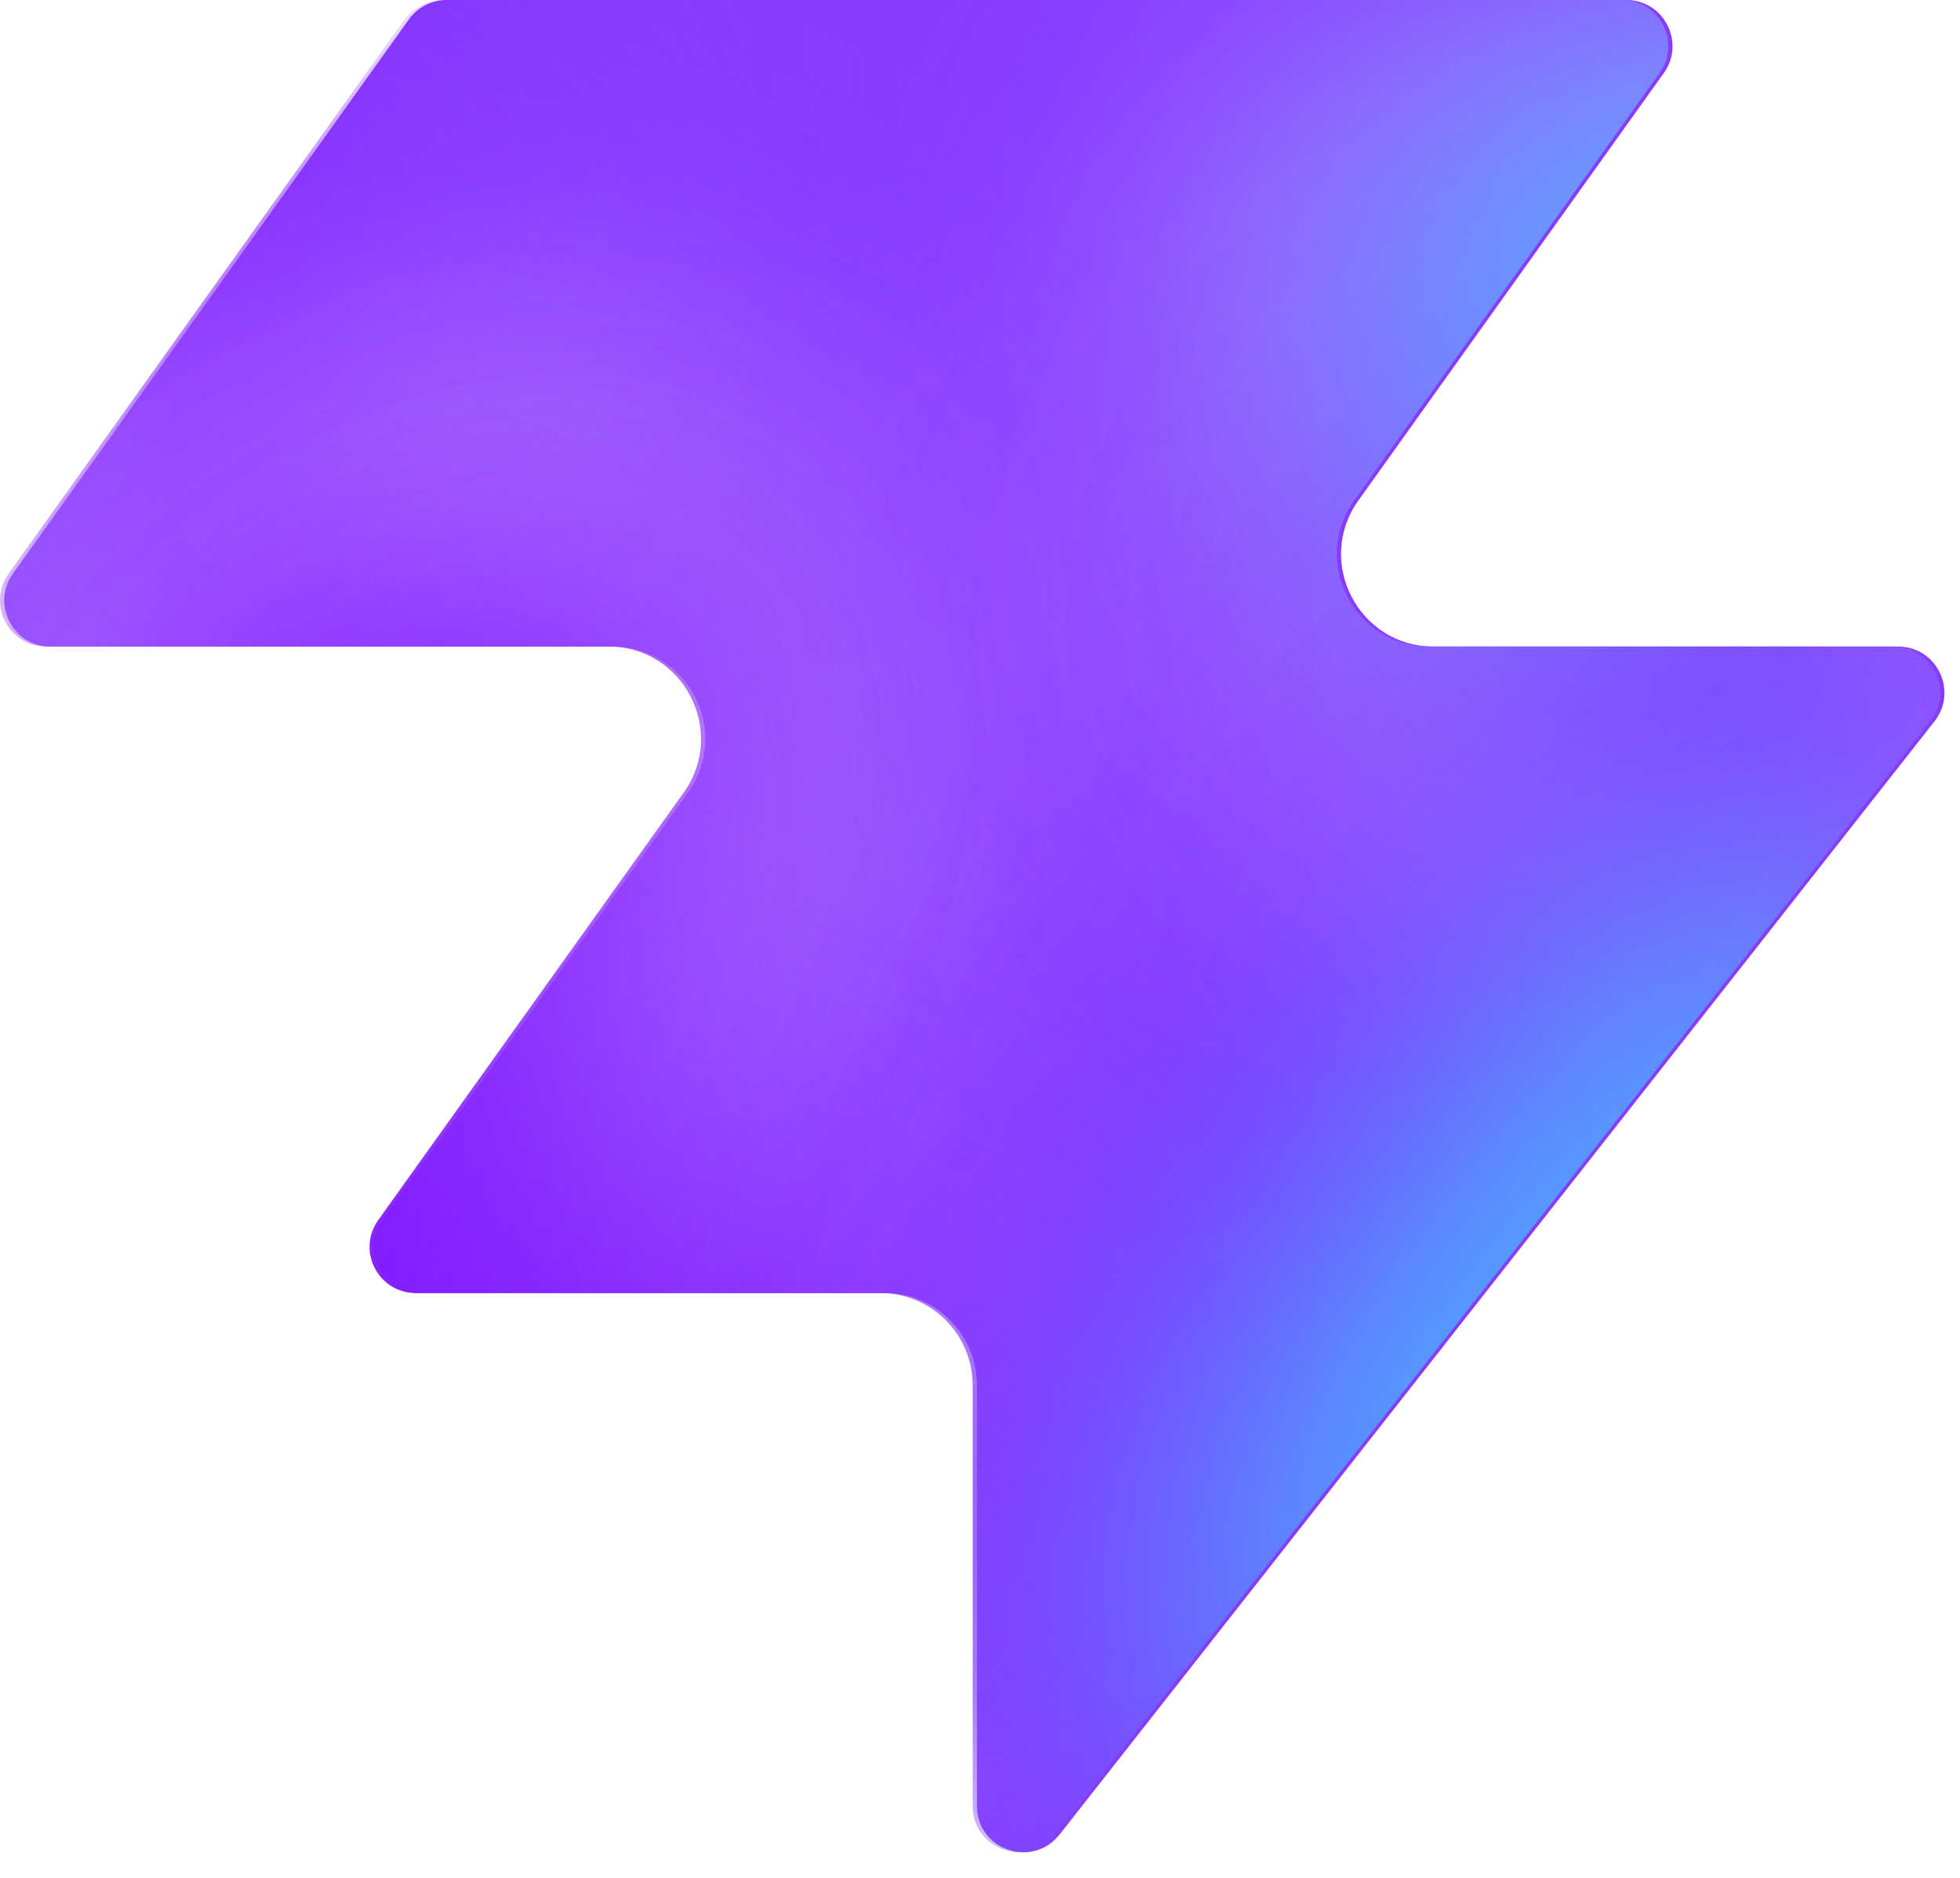
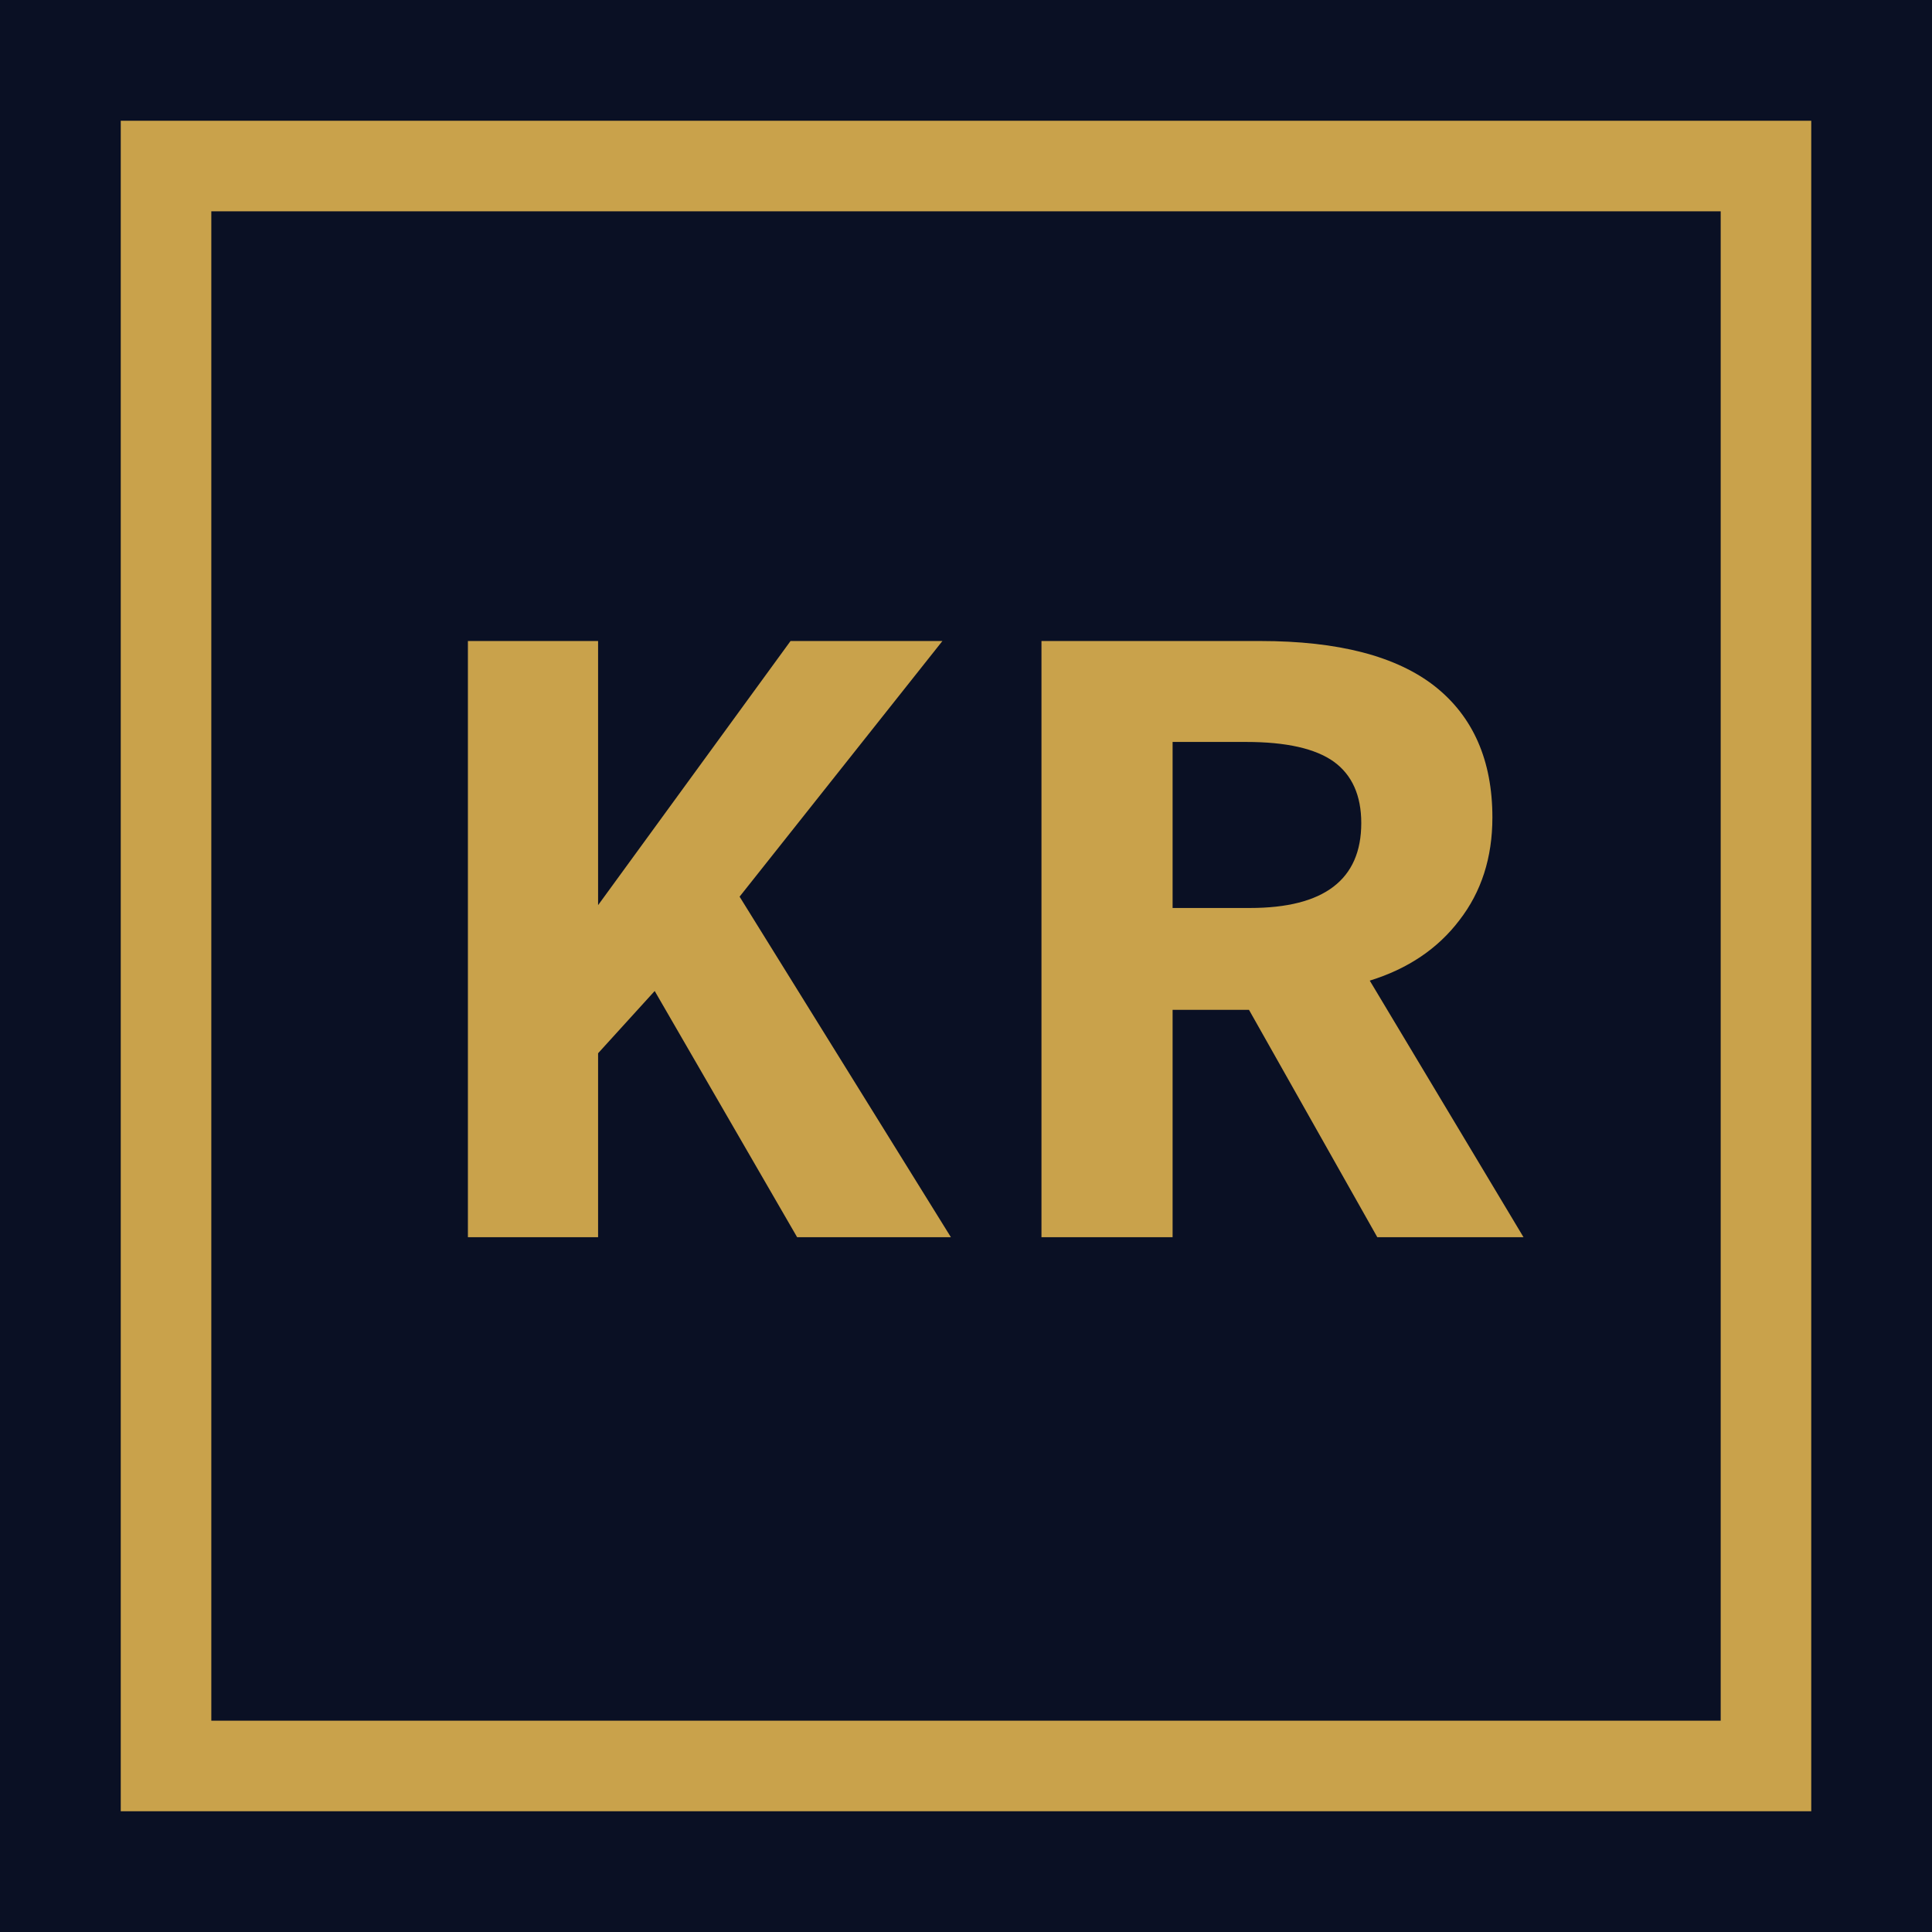
- <svg xmlns="http://www.w3.org/2000/svg" width="48" height="46" fill="none" viewBox="0 0 48 46">
-   <path fill="#863bff" d="M25.946 44.938c-.664.845-2.021.375-2.021-.698V33.937a2.26 2.26 0 0 0-2.262-2.262H10.287c-.92 0-1.456-1.04-.92-1.788l7.48-10.471c1.07-1.497 0-3.578-1.842-3.578H1.237c-.92 0-1.456-1.04-.92-1.788L10.013.474c.214-.297.556-.474.92-.474h28.894c.92 0 1.456 1.04.92 1.788l-7.48 10.471c-1.07 1.498 0 3.579 1.842 3.579h11.377c.943 0 1.473 1.088.89 1.83L25.947 44.94z" style="fill:#863bff;fill:color(display-p3 .525 .23 1);fill-opacity:1" />
-   <mask id="a" width="48" height="46" x="0" y="0" maskUnits="userSpaceOnUse" style="mask-type:alpha">
-     <path fill="#000" d="M25.842 44.938c-.664.844-2.021.375-2.021-.698V33.937a2.26 2.26 0 0 0-2.262-2.262H10.183c-.92 0-1.456-1.04-.92-1.788l7.48-10.471c1.07-1.498 0-3.579-1.842-3.579H1.133c-.92 0-1.456-1.04-.92-1.787L9.91.473c.214-.297.556-.474.92-.474h28.894c.92 0 1.456 1.04.92 1.788l-7.48 10.471c-1.07 1.498 0 3.578 1.842 3.578h11.377c.943 0 1.473 1.088.89 1.832L25.843 44.94z" style="fill:#000;fill-opacity:1" />
-   </mask>
-   <g mask="url(#a)">
-     <g filter="url(#b)">
-       <ellipse cx="5.508" cy="14.704" fill="#ede6ff" rx="5.508" ry="14.704" style="fill:#ede6ff;fill:color(display-p3 .927 .903 1);fill-opacity:1" transform="matrix(.00324 1 1 -.00324 -4.47 31.516)" />
-     </g>
-     <g filter="url(#c)">
-       <ellipse cx="10.399" cy="29.851" fill="#ede6ff" rx="10.399" ry="29.851" style="fill:#ede6ff;fill:color(display-p3 .927 .903 1);fill-opacity:1" transform="matrix(.00324 1 1 -.00324 -39.328 7.883)" />
-     </g>
-     <g filter="url(#d)">
-       <ellipse cx="5.508" cy="30.487" fill="#7e14ff" rx="5.508" ry="30.487" style="fill:#7e14ff;fill:color(display-p3 .492 .077 1);fill-opacity:1" transform="rotate(89.814 -25.913 -14.639)scale(1 -1)" />
-     </g>
-     <g filter="url(#e)">
-       <ellipse cx="5.508" cy="30.599" fill="#7e14ff" rx="5.508" ry="30.599" style="fill:#7e14ff;fill:color(display-p3 .492 .077 1);fill-opacity:1" transform="rotate(89.814 -32.644 -3.334)scale(1 -1)" />
-     </g>
-     <g filter="url(#f)">
-       <ellipse cx="5.508" cy="30.599" fill="#7e14ff" rx="5.508" ry="30.599" style="fill:#7e14ff;fill:color(display-p3 .492 .077 1);fill-opacity:1" transform="matrix(.00324 1 1 -.00324 -34.34 30.47)" />
-     </g>
-     <g filter="url(#g)">
-       <ellipse cx="14.072" cy="22.078" fill="#ede6ff" rx="14.072" ry="22.078" style="fill:#ede6ff;fill:color(display-p3 .927 .903 1);fill-opacity:1" transform="rotate(93.35 24.506 48.493)scale(-1 1)" />
-     </g>
-     <g filter="url(#h)">
-       <ellipse cx="3.47" cy="21.501" fill="#7e14ff" rx="3.47" ry="21.501" style="fill:#7e14ff;fill:color(display-p3 .492 .077 1);fill-opacity:1" transform="rotate(89.009 28.708 47.59)scale(-1 1)" />
-     </g>
-     <g filter="url(#i)">
-       <ellipse cx="3.47" cy="21.501" fill="#7e14ff" rx="3.47" ry="21.501" style="fill:#7e14ff;fill:color(display-p3 .492 .077 1);fill-opacity:1" transform="rotate(89.009 28.708 47.59)scale(-1 1)" />
-     </g>
-     <g filter="url(#j)">
-       <ellipse cx=".387" cy="8.972" fill="#7e14ff" rx="4.407" ry="29.108" style="fill:#7e14ff;fill:color(display-p3 .492 .077 1);fill-opacity:1" transform="rotate(39.51 .387 8.972)" />
-     </g>
-     <g filter="url(#k)">
-       <ellipse cx="47.523" cy="-6.092" fill="#7e14ff" rx="4.407" ry="29.108" style="fill:#7e14ff;fill:color(display-p3 .492 .077 1);fill-opacity:1" transform="rotate(37.892 47.523 -6.092)" />
-     </g>
-     <g filter="url(#l)">
-       <ellipse cx="41.412" cy="6.333" fill="#47bfff" rx="5.971" ry="9.665" style="fill:#47bfff;fill:color(display-p3 .28 .748 1);fill-opacity:1" transform="rotate(37.892 41.412 6.333)" />
-     </g>
-     <g filter="url(#m)">
-       <ellipse cx="-1.879" cy="38.332" fill="#7e14ff" rx="4.407" ry="29.108" style="fill:#7e14ff;fill:color(display-p3 .492 .077 1);fill-opacity:1" transform="rotate(37.892 -1.88 38.332)" />
-     </g>
-     <g filter="url(#n)">
-       <ellipse cx="-1.879" cy="38.332" fill="#7e14ff" rx="4.407" ry="29.108" style="fill:#7e14ff;fill:color(display-p3 .492 .077 1);fill-opacity:1" transform="rotate(37.892 -1.88 38.332)" />
-     </g>
-     <g filter="url(#o)">
-       <ellipse cx="35.651" cy="29.907" fill="#7e14ff" rx="4.407" ry="29.108" style="fill:#7e14ff;fill:color(display-p3 .492 .077 1);fill-opacity:1" transform="rotate(37.892 35.651 29.907)" />
-     </g>
-     <g filter="url(#p)">
-       <ellipse cx="38.418" cy="32.4" fill="#47bfff" rx="5.971" ry="15.297" style="fill:#47bfff;fill:color(display-p3 .28 .748 1);fill-opacity:1" transform="rotate(37.892 38.418 32.4)" />
-     </g>
-   </g>
-   <defs>
-     <filter id="b" width="60.045" height="41.654" x="-19.77" y="16.149" color-interpolation-filters="sRGB" filterUnits="userSpaceOnUse">
-       <feFlood flood-opacity="0" result="BackgroundImageFix" />
-       <feBlend in="SourceGraphic" in2="BackgroundImageFix" result="shape" />
-       <feGaussianBlur result="effect1_foregroundBlur_2002_17158" stdDeviation="7.659" />
-     </filter>
-     <filter id="c" width="90.34" height="51.437" x="-54.613" y="-7.533" color-interpolation-filters="sRGB" filterUnits="userSpaceOnUse">
-       <feFlood flood-opacity="0" result="BackgroundImageFix" />
-       <feBlend in="SourceGraphic" in2="BackgroundImageFix" result="shape" />
-       <feGaussianBlur result="effect1_foregroundBlur_2002_17158" stdDeviation="7.659" />
-     </filter>
-     <filter id="d" width="79.355" height="29.4" x="-49.64" y="2.03" color-interpolation-filters="sRGB" filterUnits="userSpaceOnUse">
-       <feFlood flood-opacity="0" result="BackgroundImageFix" />
-       <feBlend in="SourceGraphic" in2="BackgroundImageFix" result="shape" />
-       <feGaussianBlur result="effect1_foregroundBlur_2002_17158" stdDeviation="4.596" />
-     </filter>
-     <filter id="e" width="79.579" height="29.4" x="-45.045" y="20.029" color-interpolation-filters="sRGB" filterUnits="userSpaceOnUse">
-       <feFlood flood-opacity="0" result="BackgroundImageFix" />
-       <feBlend in="SourceGraphic" in2="BackgroundImageFix" result="shape" />
-       <feGaussianBlur result="effect1_foregroundBlur_2002_17158" stdDeviation="4.596" />
-     </filter>
-     <filter id="f" width="79.579" height="29.4" x="-43.513" y="21.178" color-interpolation-filters="sRGB" filterUnits="userSpaceOnUse">
-       <feFlood flood-opacity="0" result="BackgroundImageFix" />
-       <feBlend in="SourceGraphic" in2="BackgroundImageFix" result="shape" />
-       <feGaussianBlur result="effect1_foregroundBlur_2002_17158" stdDeviation="4.596" />
-     </filter>
-     <filter id="g" width="74.749" height="58.852" x="15.756" y="-17.901" color-interpolation-filters="sRGB" filterUnits="userSpaceOnUse">
-       <feFlood flood-opacity="0" result="BackgroundImageFix" />
-       <feBlend in="SourceGraphic" in2="BackgroundImageFix" result="shape" />
-       <feGaussianBlur result="effect1_foregroundBlur_2002_17158" stdDeviation="7.659" />
-     </filter>
-     <filter id="h" width="61.377" height="25.362" x="23.548" y="2.284" color-interpolation-filters="sRGB" filterUnits="userSpaceOnUse">
-       <feFlood flood-opacity="0" result="BackgroundImageFix" />
-       <feBlend in="SourceGraphic" in2="BackgroundImageFix" result="shape" />
-       <feGaussianBlur result="effect1_foregroundBlur_2002_17158" stdDeviation="4.596" />
-     </filter>
-     <filter id="i" width="61.377" height="25.362" x="23.548" y="2.284" color-interpolation-filters="sRGB" filterUnits="userSpaceOnUse">
-       <feFlood flood-opacity="0" result="BackgroundImageFix" />
-       <feBlend in="SourceGraphic" in2="BackgroundImageFix" result="shape" />
-       <feGaussianBlur result="effect1_foregroundBlur_2002_17158" stdDeviation="4.596" />
-     </filter>
-     <filter id="j" width="56.045" height="63.649" x="-27.636" y="-22.853" color-interpolation-filters="sRGB" filterUnits="userSpaceOnUse">
-       <feFlood flood-opacity="0" result="BackgroundImageFix" />
-       <feBlend in="SourceGraphic" in2="BackgroundImageFix" result="shape" />
-       <feGaussianBlur result="effect1_foregroundBlur_2002_17158" stdDeviation="4.596" />
-     </filter>
-     <filter id="k" width="54.814" height="64.646" x="20.116" y="-38.415" color-interpolation-filters="sRGB" filterUnits="userSpaceOnUse">
-       <feFlood flood-opacity="0" result="BackgroundImageFix" />
-       <feBlend in="SourceGraphic" in2="BackgroundImageFix" result="shape" />
-       <feGaussianBlur result="effect1_foregroundBlur_2002_17158" stdDeviation="4.596" />
-     </filter>
-     <filter id="l" width="33.541" height="35.313" x="24.641" y="-11.323" color-interpolation-filters="sRGB" filterUnits="userSpaceOnUse">
-       <feFlood flood-opacity="0" result="BackgroundImageFix" />
-       <feBlend in="SourceGraphic" in2="BackgroundImageFix" result="shape" />
-       <feGaussianBlur result="effect1_foregroundBlur_2002_17158" stdDeviation="4.596" />
-     </filter>
-     <filter id="m" width="54.814" height="64.646" x="-29.286" y="6.009" color-interpolation-filters="sRGB" filterUnits="userSpaceOnUse">
-       <feFlood flood-opacity="0" result="BackgroundImageFix" />
-       <feBlend in="SourceGraphic" in2="BackgroundImageFix" result="shape" />
-       <feGaussianBlur result="effect1_foregroundBlur_2002_17158" stdDeviation="4.596" />
-     </filter>
-     <filter id="n" width="54.814" height="64.646" x="-29.286" y="6.009" color-interpolation-filters="sRGB" filterUnits="userSpaceOnUse">
-       <feFlood flood-opacity="0" result="BackgroundImageFix" />
-       <feBlend in="SourceGraphic" in2="BackgroundImageFix" result="shape" />
-       <feGaussianBlur result="effect1_foregroundBlur_2002_17158" stdDeviation="4.596" />
-     </filter>
-     <filter id="o" width="54.814" height="64.646" x="8.244" y="-2.416" color-interpolation-filters="sRGB" filterUnits="userSpaceOnUse">
-       <feFlood flood-opacity="0" result="BackgroundImageFix" />
-       <feBlend in="SourceGraphic" in2="BackgroundImageFix" result="shape" />
-       <feGaussianBlur result="effect1_foregroundBlur_2002_17158" stdDeviation="4.596" />
-     </filter>
-     <filter id="p" width="39.409" height="43.623" x="18.713" y="10.588" color-interpolation-filters="sRGB" filterUnits="userSpaceOnUse">
-       <feFlood flood-opacity="0" result="BackgroundImageFix" />
-       <feBlend in="SourceGraphic" in2="BackgroundImageFix" result="shape" />
-       <feGaussianBlur result="effect1_foregroundBlur_2002_17158" stdDeviation="4.596" />
-     </filter>
-   </defs>
+ <svg xmlns="http://www.w3.org/2000/svg" viewBox="0 0 32 32" width="32" height="32" role="img" aria-label="KR">
+   <rect width="32" height="32" fill="#0a1024" />
+   <rect x="2.75" y="2.75" width="26.5" height="26.5" fill="none" stroke="#c9a24b" stroke-width="1.5" />
+   <text x="16" y="16.5" fill="#c9a24b" font-family="ui-monospace, SFMono-Regular, Menlo, Consolas, 'Liberation Mono', monospace" font-size="15" font-weight="700" letter-spacing="0.5" text-anchor="middle" dominant-baseline="central" textLength="20" lengthAdjust="spacingAndGlyphs">KR</text>
</svg>
